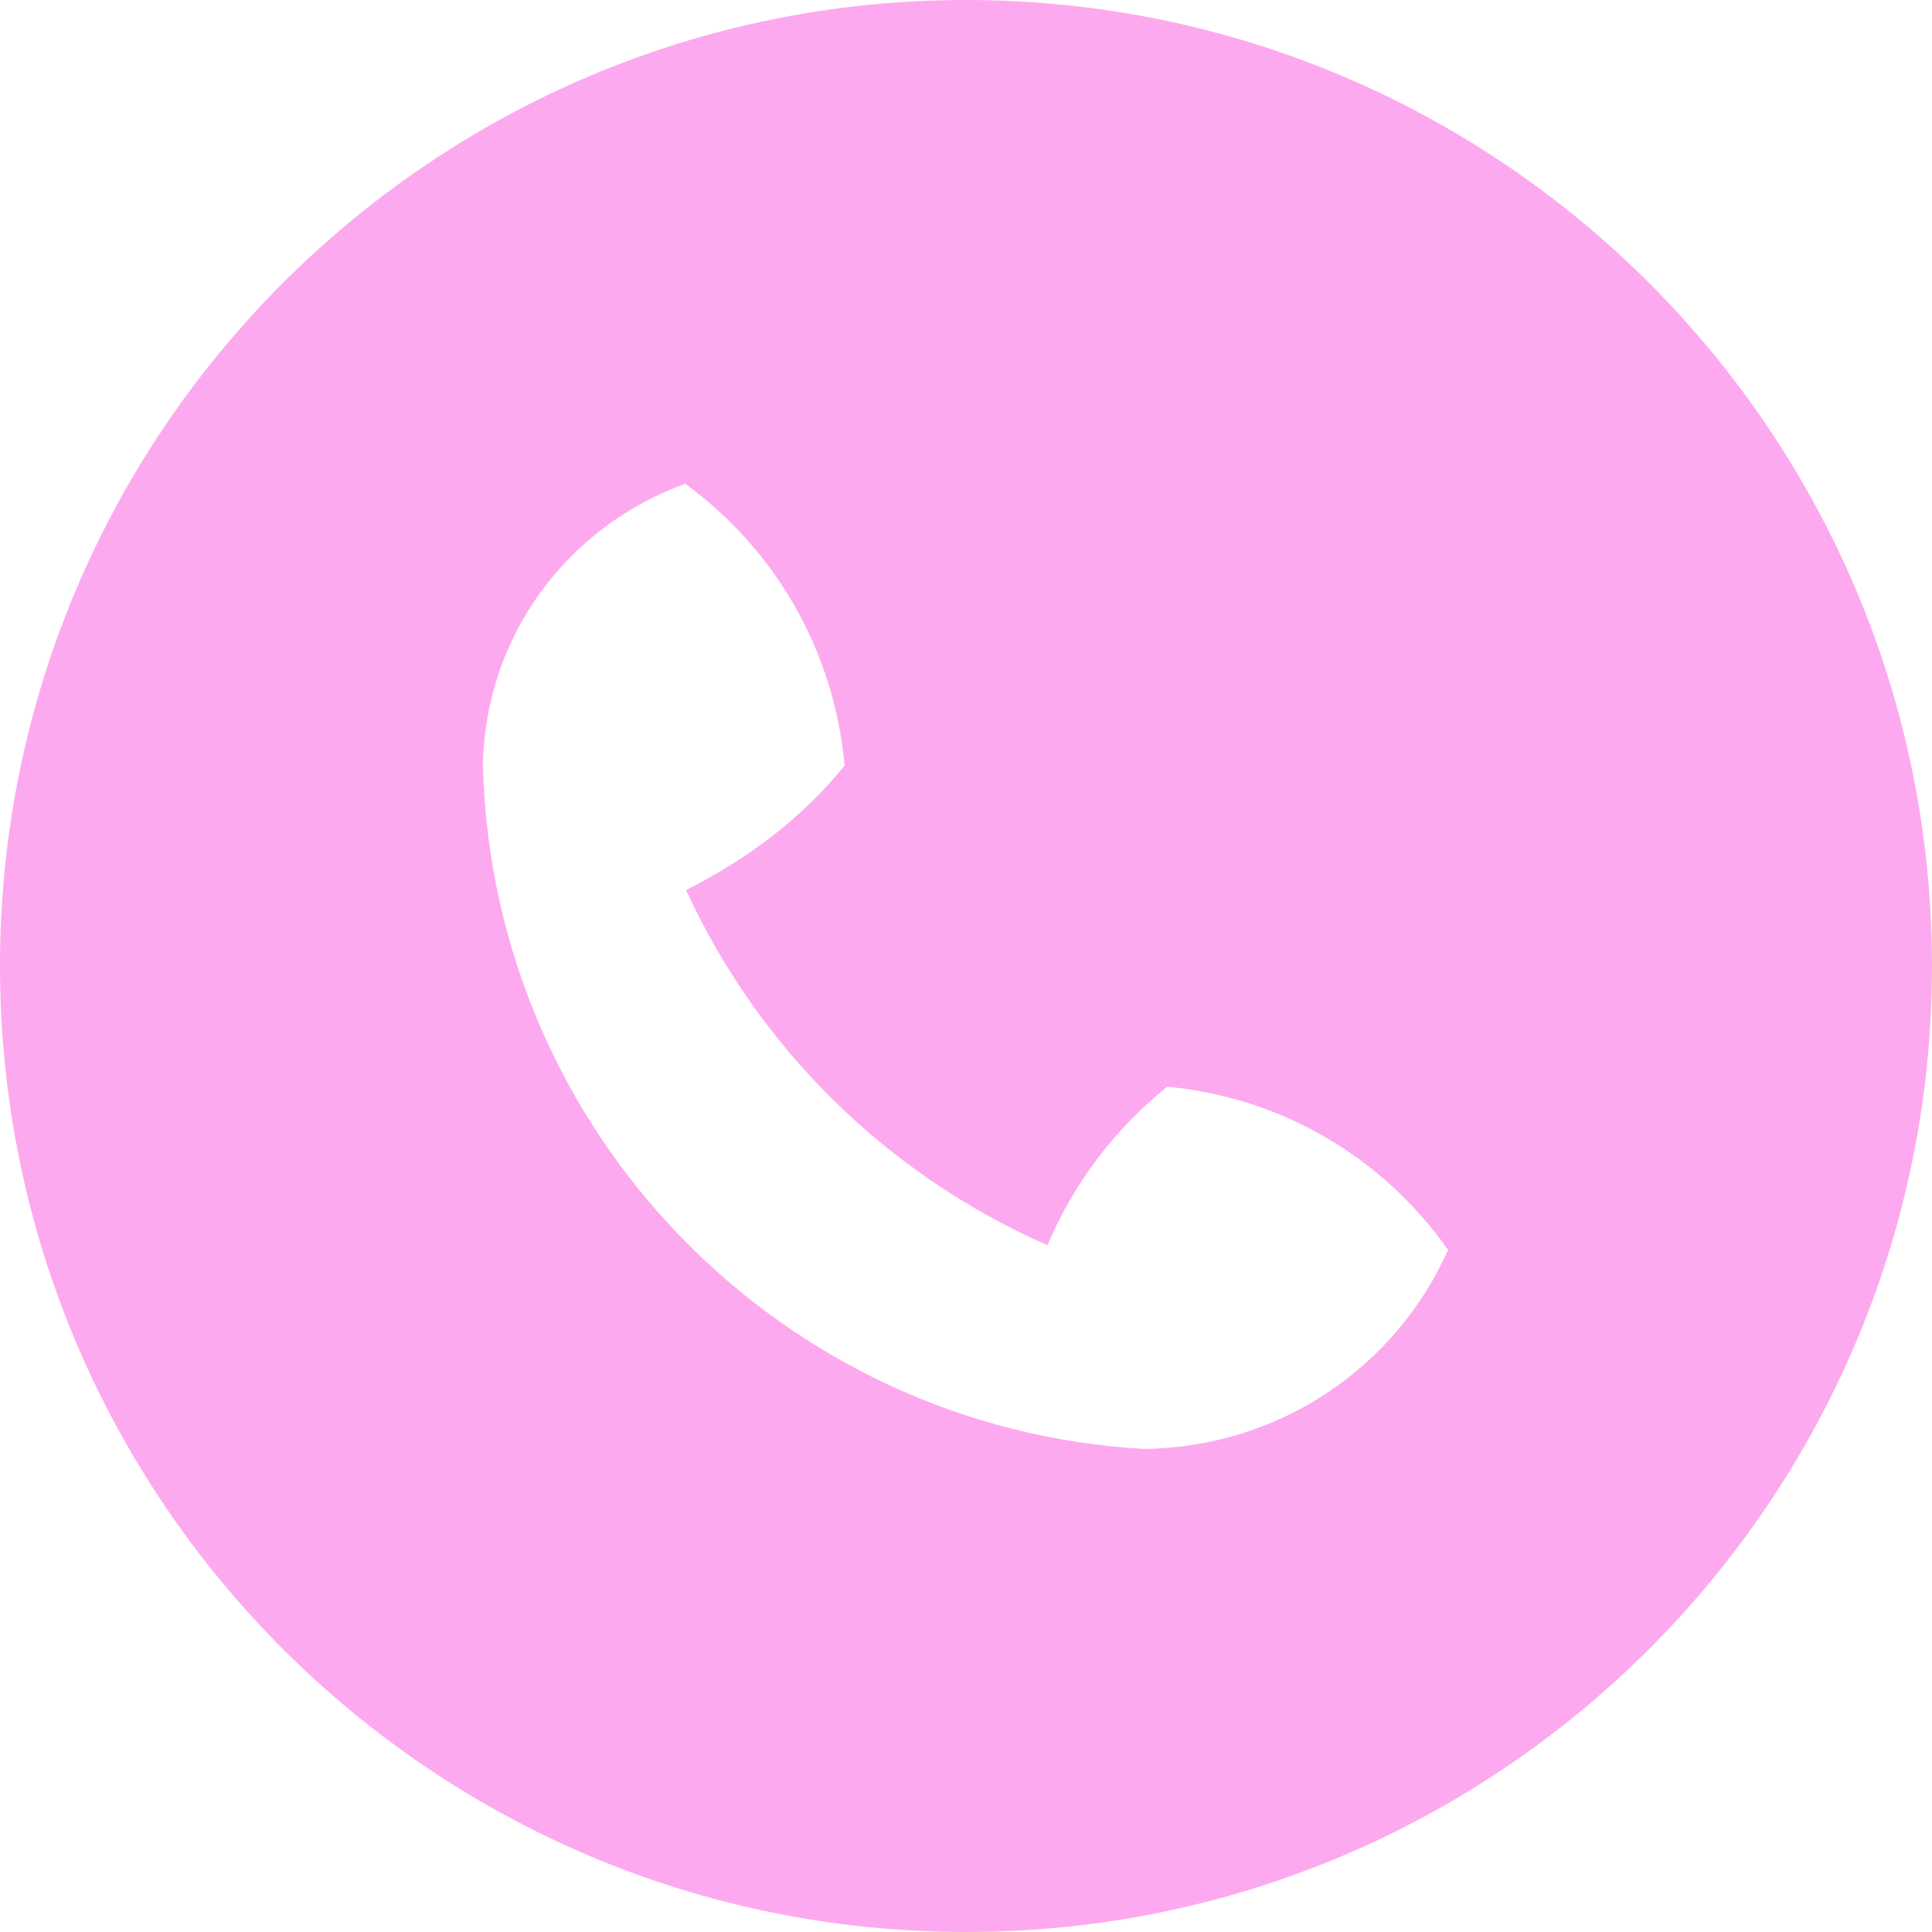
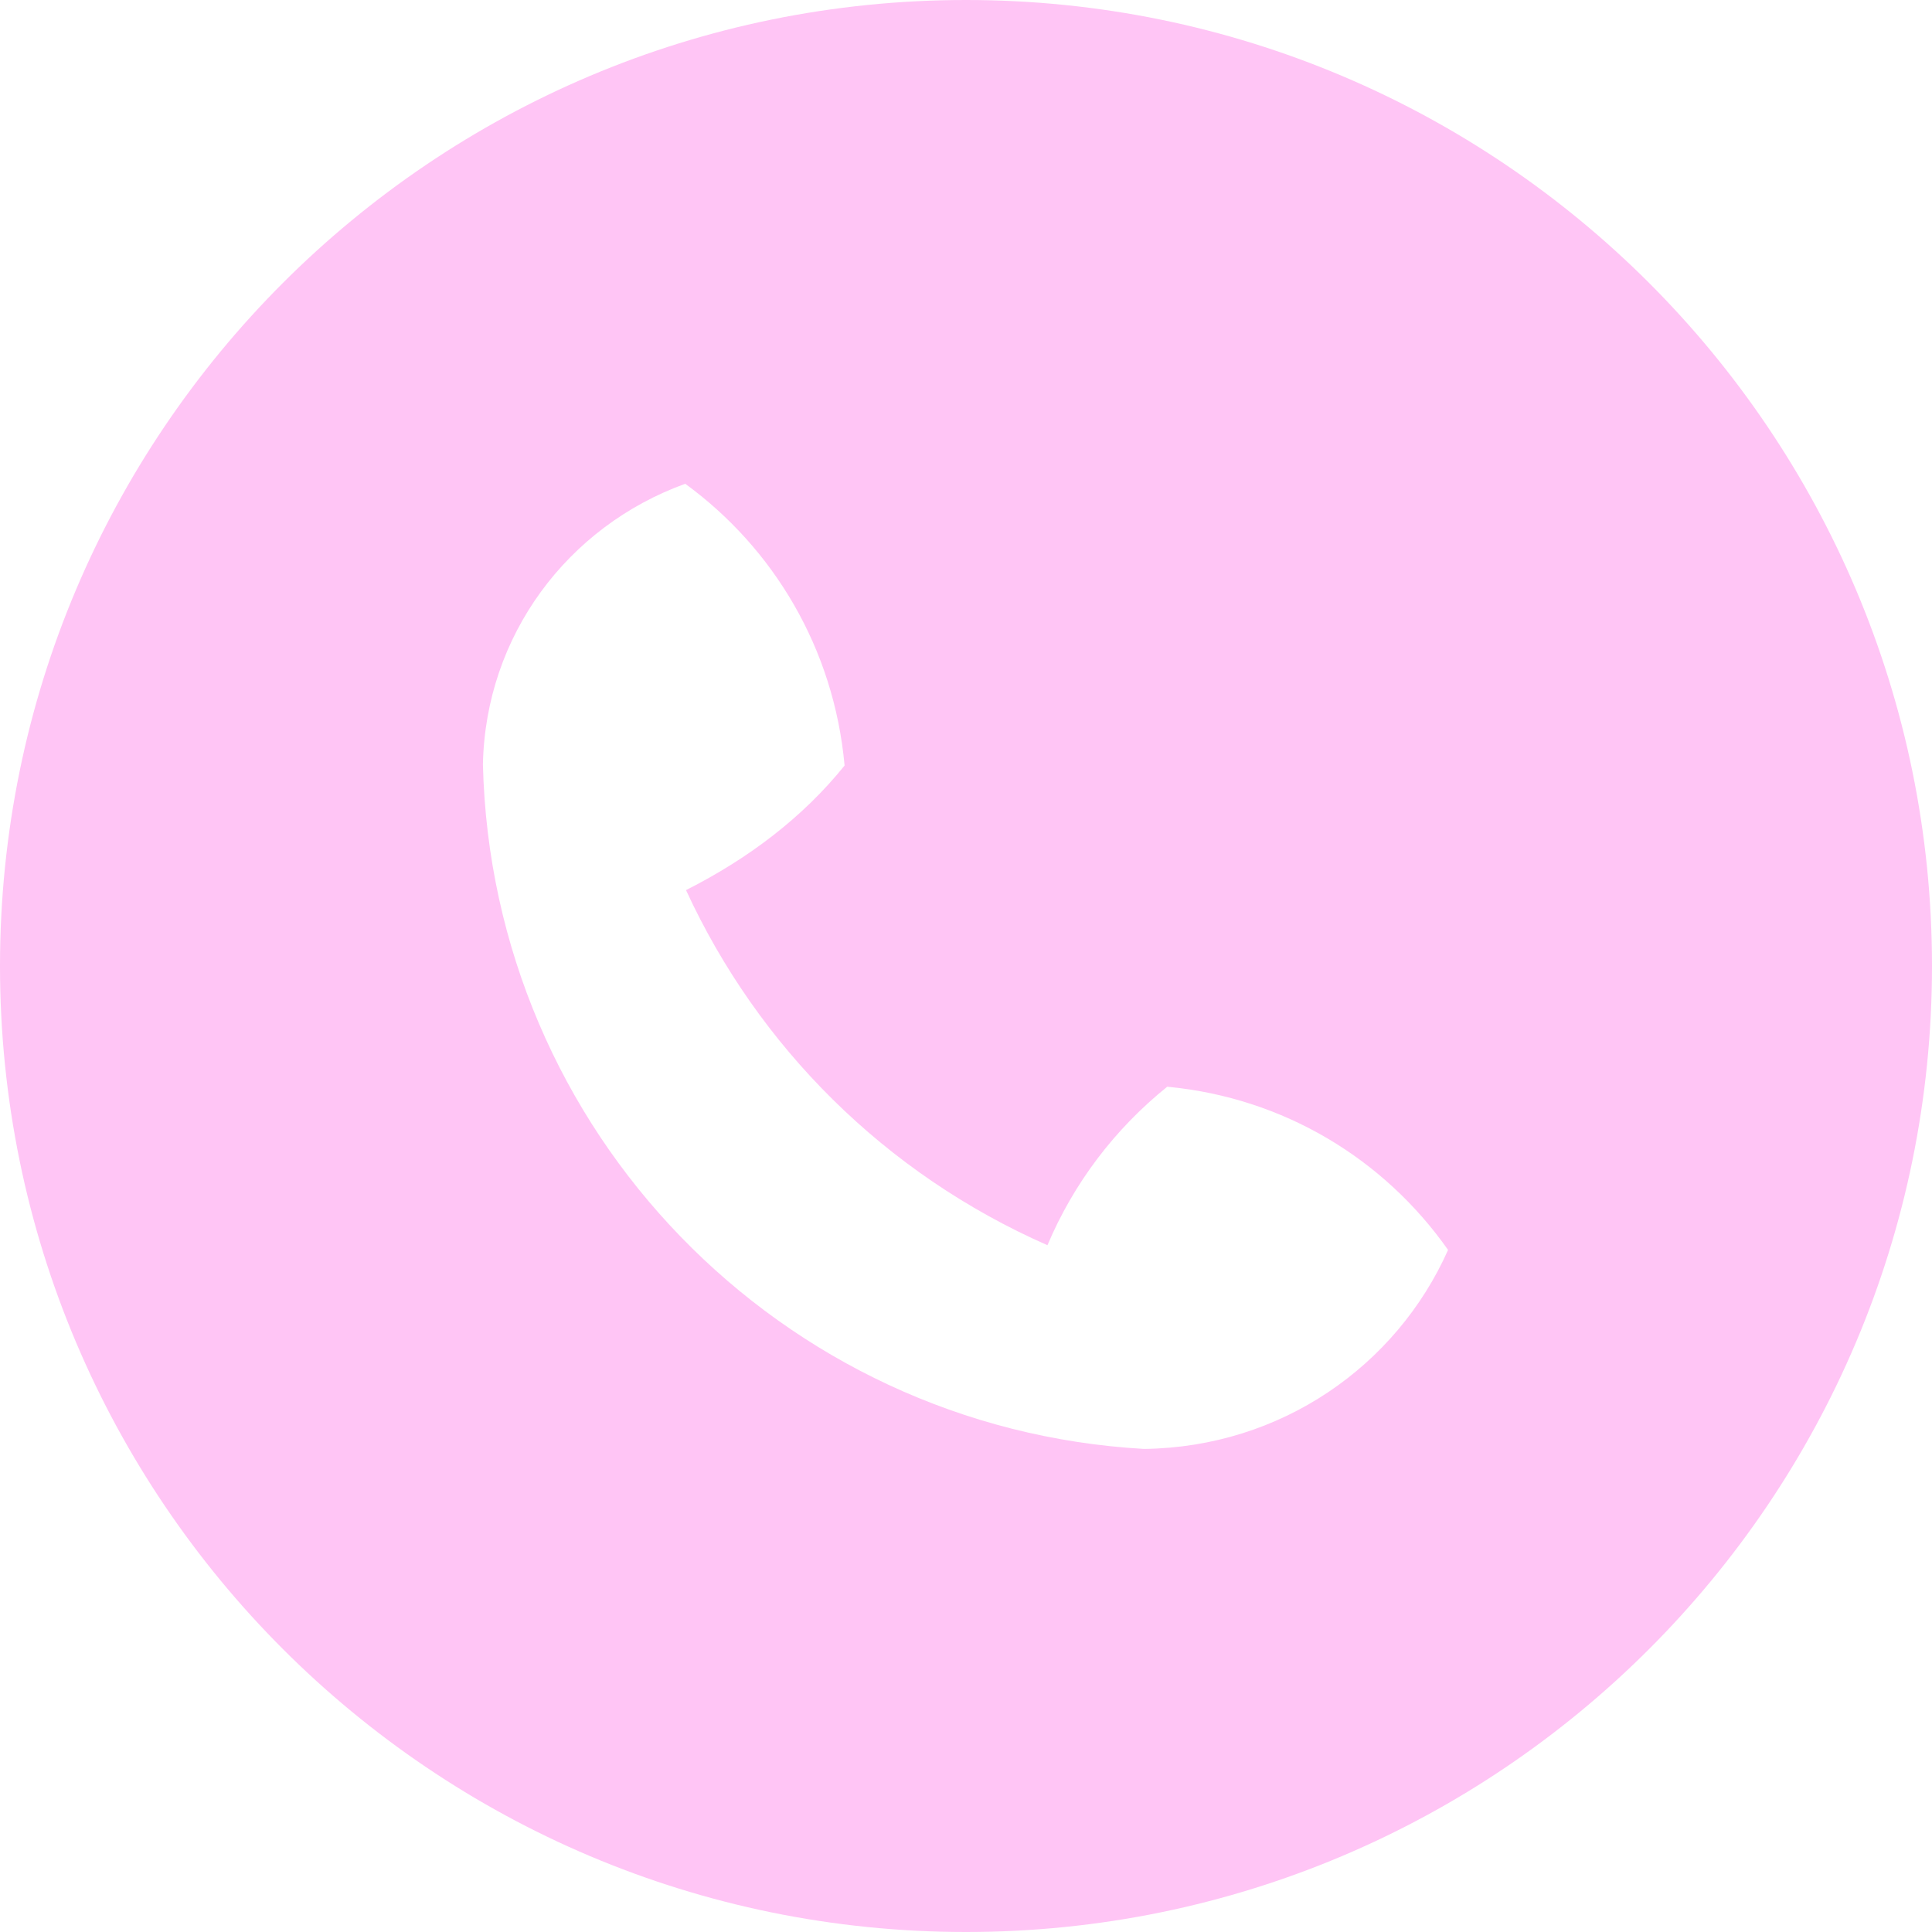
<svg xmlns="http://www.w3.org/2000/svg" xmlns:xlink="http://www.w3.org/1999/xlink" width="25" height="25" viewBox="0 0 25 25" version="1.1">
  <g id="Canvas" transform="translate(-4909 -2651)">
    <g id="noun_555068_cc">
      <g id="Vector">
-         <use xlink:href="#path0_fill" transform="translate(4909 2651)" fill="#fda9ef" />
+         <use xlink:href="#path0_fill" transform="translate(4909 2651)" fill="#ffc5f5" />
      </g>
    </g>
  </g>
  <defs>
    <path id="path0_fill" d="M 12.5 25C 5.596 25 0 19.404 0 12.5C 0 5.596 5.596 0 12.5 0C 19.404 0 25 5.596 25 12.5C 25 19.404 19.404 25 12.5 25ZM 15.104 14.062C 14.425 14.609 13.893 15.31 13.554 16.113C 11.453 15.188 9.812 13.547 8.877 11.518C 9.69 11.107 10.39 10.575 10.929 9.906C 10.791 8.391 10.01 7.094 8.867 6.26C 7.344 6.811 6.282 8.226 6.249 9.893C 6.364 14.644 10.106 18.483 14.804 18.749C 16.575 18.727 18.07 17.675 18.738 16.174C 17.905 14.99 16.608 14.209 15.123 14.064L 15.104 14.062Z" />
  </defs>
</svg>
